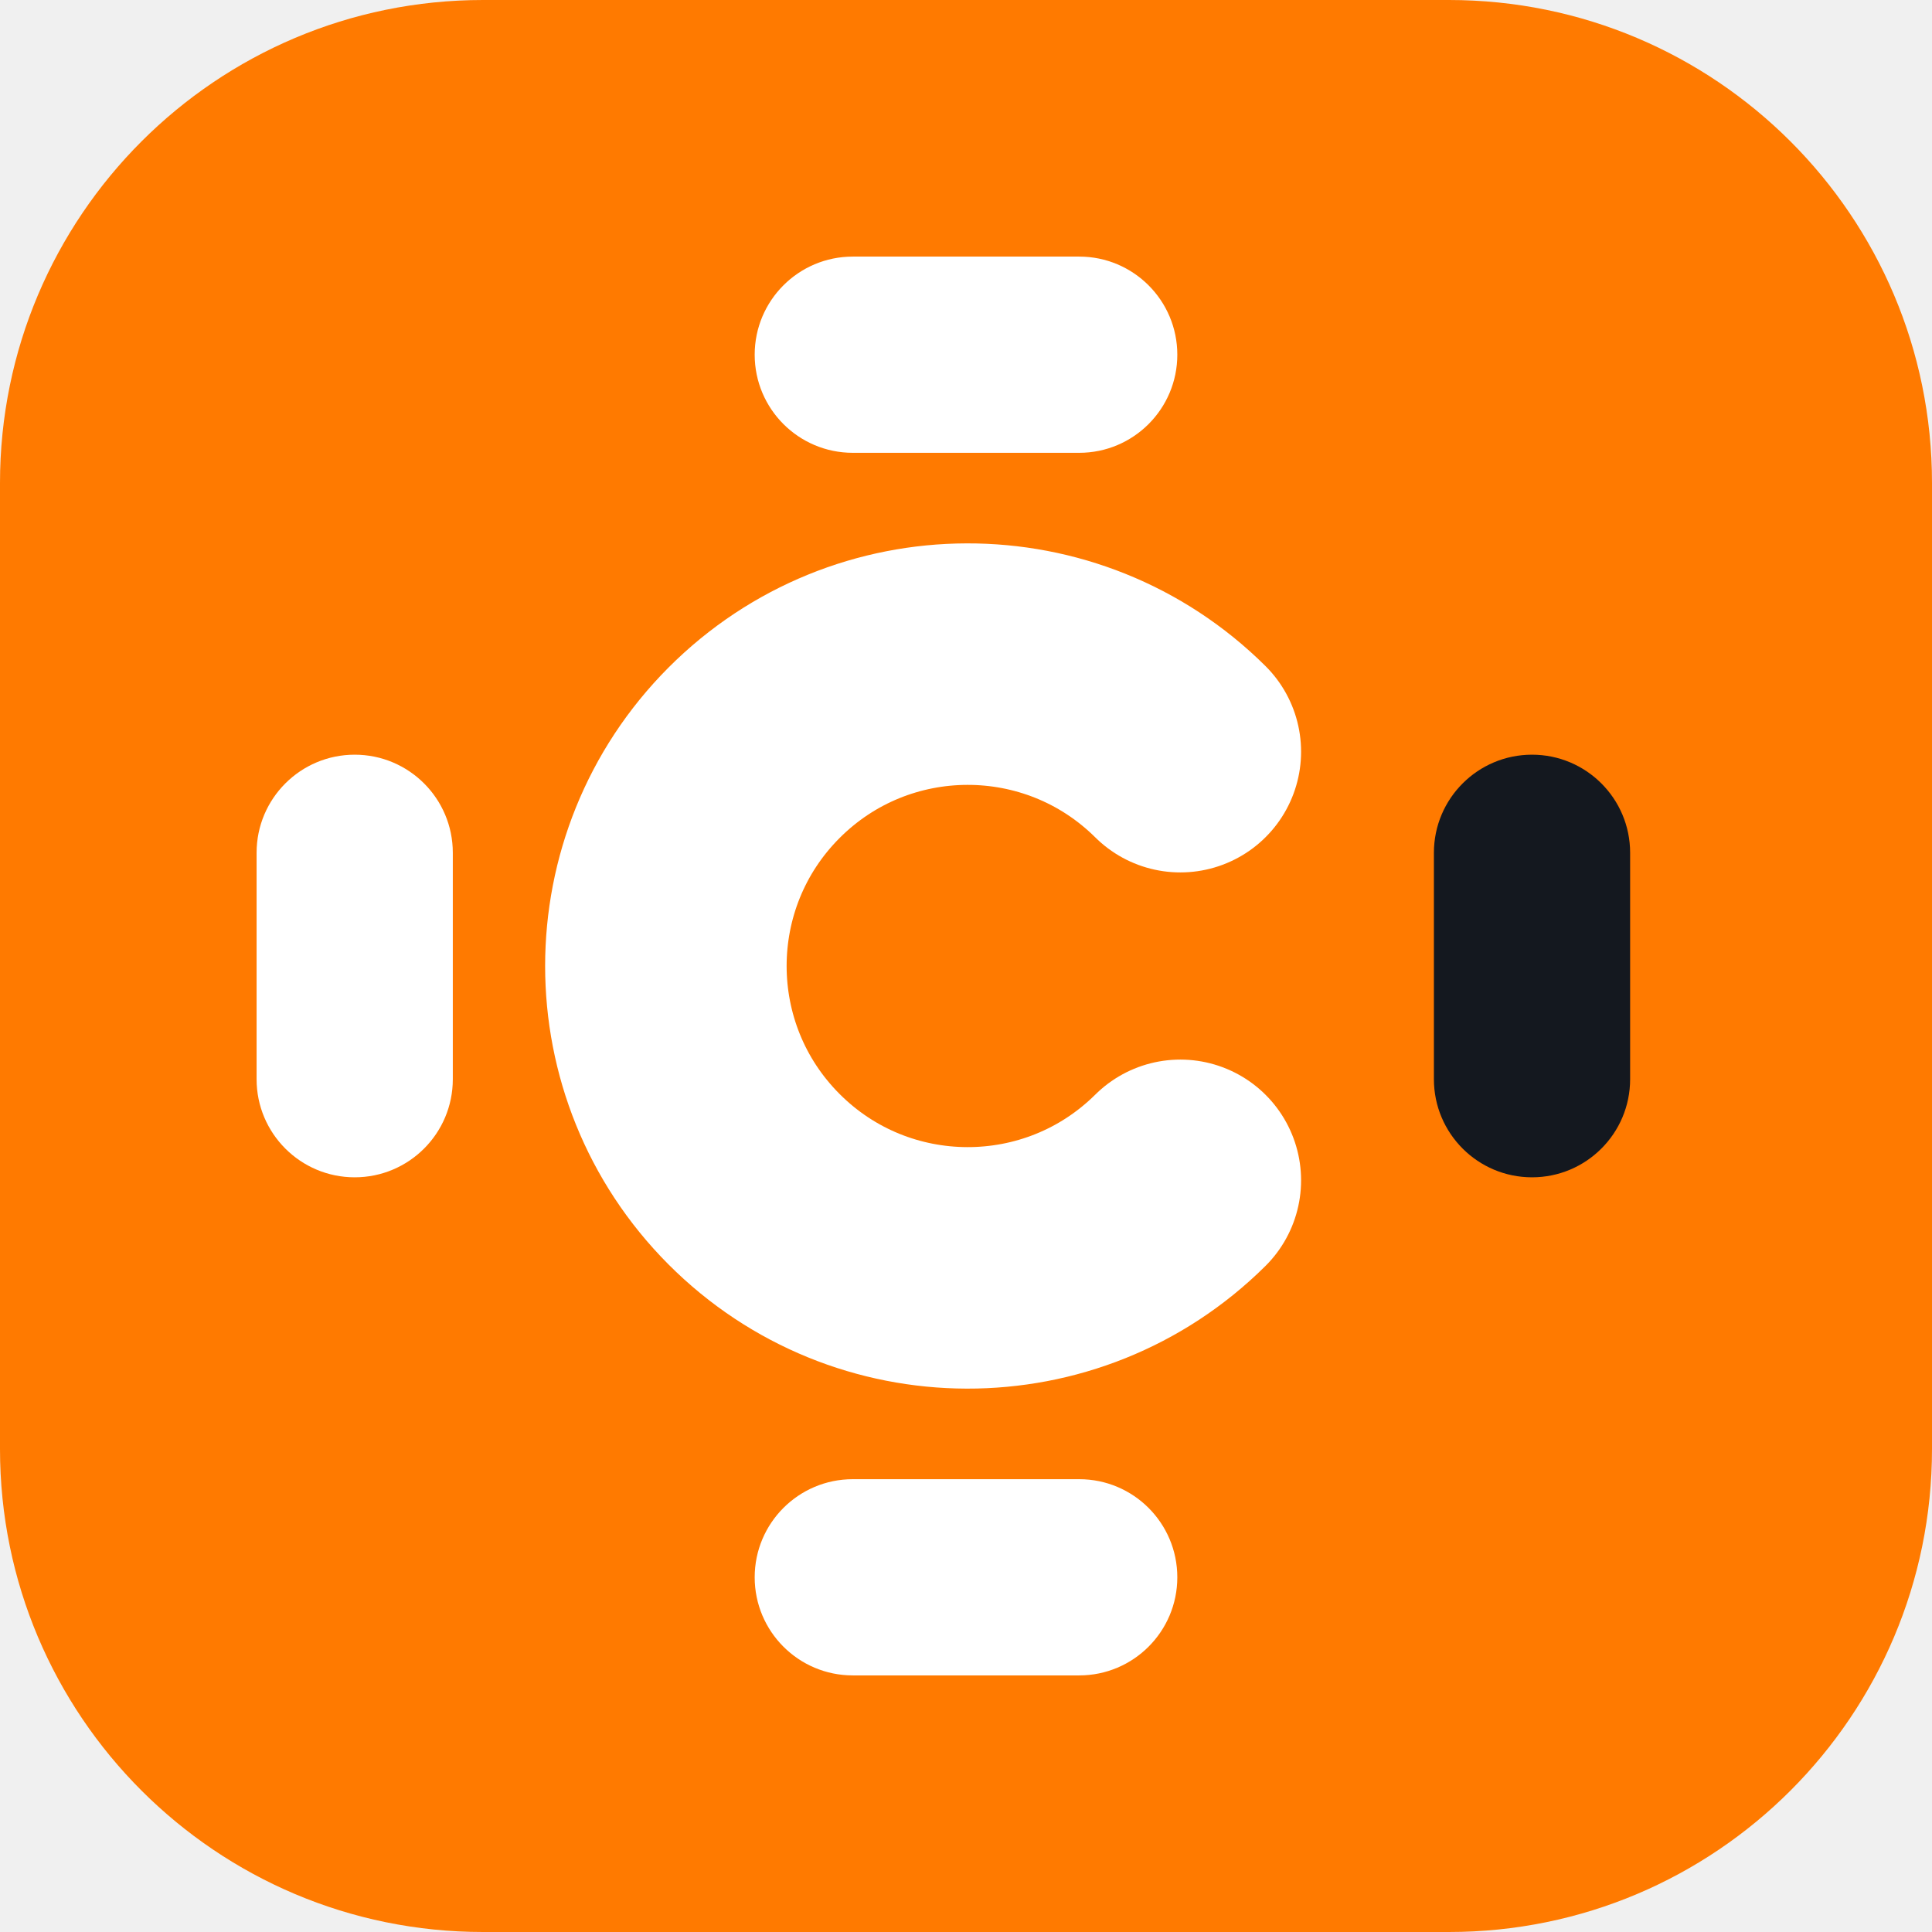
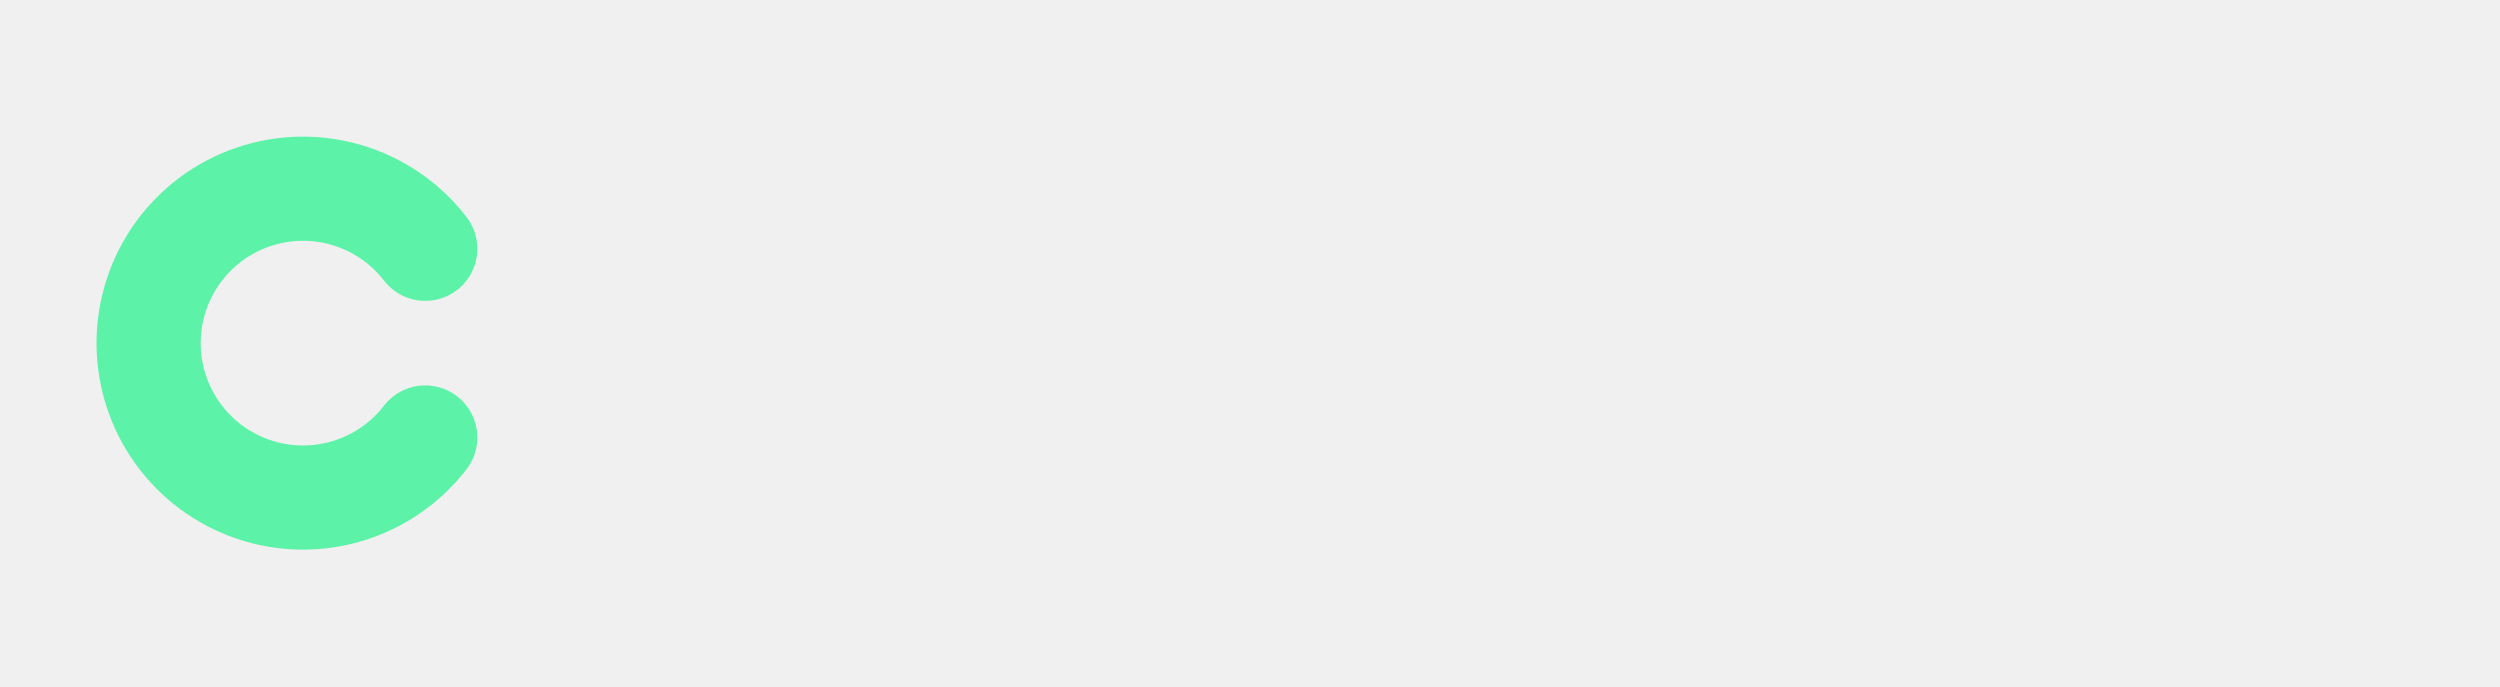
- <svg xmlns="http://www.w3.org/2000/svg" viewBox="0 0 64 64" fill="none">
-   <rect width="64" height="64" rx="16" fill="#FF7A00" />
-   <g transform="translate(8 8)">
-     <path d="M31.1 16.9A10 10 0 1 0 31.1 31.1" stroke="#FFFFFF" stroke-width="8" stroke-linecap="round" />
-     <rect x="17" y="0.5" width="14" height="6.5" rx="3.25" fill="#FFFFFF" />
-     <rect x="17" y="41" width="14" height="6.5" rx="3.25" fill="#FFFFFF" />
-     <rect x="0.5" y="17" width="6.5" height="14" rx="3.25" fill="#FFFFFF" />
-     <rect x="39.5" y="17" width="6.5" height="14" rx="3.25" fill="#14181F" />
-   </g>
+ <svg xmlns="http://www.w3.org/2000/svg" viewBox="0 0 204 56" fill="none">
+   <path d="M34.7 20.3A12.6 12.6 0 1 0 34.7 35.7" stroke="#5CF2A8" stroke-width="8.5" stroke-linecap="round" />
+   <rect x="40" y="21.5" width="7.5" height="13" rx="3.75" fill="#F0F0F0" />
+   <path fill="#F0F0F0" d="M71.393 39.434Q69.161 39.434 67.347 38.504Q65.534 37.574 64.48 35.807Q63.426 34.04 63.426 31.529V31.095Q63.426 28.584 64.48 26.817Q65.534 25.05 67.347 24.12Q69.161 23.19 71.393 23.19Q73.594 23.19 75.175 23.965Q76.756 24.74 77.733 26.088Q78.709 27.437 79.019 29.142L75.237 29.948Q75.113 29.018 74.679 28.274Q74.245 27.53 73.454 27.096Q72.664 26.662 71.486 26.662Q70.308 26.662 69.362 27.174Q68.417 27.685 67.874 28.693Q67.332 29.7 67.332 31.157V31.467Q67.332 32.924 67.874 33.931Q68.417 34.939 69.362 35.451Q70.308 35.962 71.486 35.962Q73.253 35.962 74.167 35.047Q75.082 34.133 75.33 32.645L79.112 33.544Q78.709 35.187 77.733 36.535Q76.756 37.884 75.175 38.659Q73.594 39.434 71.393 39.434Z M88.452 39.434Q86.158 39.434 84.329 38.504Q82.5 37.574 81.446 35.807Q80.392 34.04 80.392 31.56V31.064Q80.392 28.584 81.446 26.817Q82.5 25.05 84.329 24.12Q86.158 23.19 88.452 23.19Q90.746 23.19 92.575 24.12Q94.404 25.05 95.458 26.817Q96.512 28.584 96.512 31.064V31.56Q96.512 34.04 95.458 35.807Q94.404 37.574 92.575 38.504Q90.746 39.434 88.452 39.434ZM88.452 35.962Q90.25 35.962 91.428 34.8Q92.606 33.637 92.606 31.467V31.157Q92.606 28.987 91.444 27.825Q90.281 26.662 88.452 26.662Q86.654 26.662 85.476 27.825Q84.298 28.987 84.298 31.157V31.467Q84.298 33.637 85.476 34.8Q86.654 35.962 88.452 35.962Z M98.908 39.0V23.624H102.752V25.639H103.31Q103.682 24.833 104.705 24.104Q105.728 23.376 107.805 23.376Q109.603 23.376 110.952 24.197Q112.3 25.019 113.044 26.46Q113.788 27.902 113.788 29.824V39.0H109.882V30.134Q109.882 28.398 109.03 27.53Q108.177 26.662 106.596 26.662Q104.798 26.662 103.806 27.855Q102.814 29.049 102.814 31.188V39.0Z M122.694 39.0Q121.175 39.0 120.23 38.055Q119.284 37.109 119.284 35.528V26.848H115.44V23.624H119.284V18.85H123.19V23.624H127.406V26.848H123.19V34.846Q123.19 35.776 124.058 35.776H127.034V39.0Z M134.514 39.434Q132.871 39.434 131.569 38.861Q130.267 38.287 129.508 37.186Q128.748 36.086 128.748 34.505Q128.748 32.924 129.508 31.855Q130.267 30.785 131.616 30.242Q132.964 29.7 134.7 29.7H138.916V28.832Q138.916 27.747 138.234 27.05Q137.552 26.352 136.064 26.352Q134.607 26.352 133.894 27.019Q133.181 27.685 132.964 28.739L129.368 27.53Q129.74 26.352 130.562 25.376Q131.383 24.399 132.763 23.794Q134.142 23.19 136.126 23.19Q139.164 23.19 140.931 24.709Q142.698 26.228 142.698 29.111V34.846Q142.698 35.776 143.566 35.776H144.806V39.0H142.202Q141.055 39.0 140.311 38.442Q139.567 37.884 139.567 36.954V36.923H138.978Q138.854 37.295 138.42 37.9Q137.986 38.504 137.056 38.969Q136.126 39.434 134.514 39.434ZM135.196 36.272Q136.839 36.272 137.878 35.358Q138.916 34.443 138.916 32.924V32.614H134.979Q133.894 32.614 133.274 33.079Q132.654 33.544 132.654 34.381Q132.654 35.218 133.305 35.745Q133.956 36.272 135.196 36.272Z M146.458 45.2V23.624H150.302V25.484H150.86Q151.387 24.585 152.503 23.887Q153.619 23.19 155.696 23.19Q157.556 23.19 159.137 24.104Q160.718 25.019 161.679 26.786Q162.64 28.553 162.64 31.064V31.56Q162.64 34.071 161.679 35.838Q160.718 37.605 159.137 38.519Q157.556 39.434 155.696 39.434Q154.301 39.434 153.356 39.108Q152.41 38.783 151.837 38.272Q151.263 37.76 150.922 37.233H150.364V45.2ZM154.518 36.024Q156.347 36.024 157.541 34.861Q158.734 33.699 158.734 31.467V31.157Q158.734 28.925 157.525 27.763Q156.316 26.6 154.518 26.6Q152.72 26.6 151.511 27.763Q150.302 28.925 150.302 31.157V31.467Q150.302 33.699 151.511 34.861Q152.72 36.024 154.518 36.024Z M165.036 45.2V23.624H168.88V25.484H169.438Q169.965 24.585 171.081 23.887Q172.197 23.19 174.274 23.19Q176.134 23.19 177.715 24.104Q179.296 25.019 180.257 26.786Q181.218 28.553 181.218 31.064V31.56Q181.218 34.071 180.257 35.838Q179.296 37.605 177.715 38.519Q176.134 39.434 174.274 39.434Q172.879 39.434 171.934 39.108Q170.988 38.783 170.415 38.272Q169.841 37.76 169.5 37.233H168.942V45.2ZM173.096 36.024Q174.925 36.024 176.119 34.861Q177.312 33.699 177.312 31.467V31.157Q177.312 28.925 176.103 27.763Q174.894 26.6 173.096 26.6Q171.298 26.6 170.089 27.763Q168.88 28.925 168.88 31.157V31.467Q168.88 33.699 170.089 34.861Q171.298 36.024 173.096 36.024Z M188.388 39.434Q186.745 39.434 185.443 38.861Q184.141 38.287 183.382 37.186Q182.622 36.086 182.622 34.505Q182.622 32.924 183.382 31.855Q184.141 30.785 185.49 30.242Q186.838 29.7 188.574 29.7H192.79V28.832Q192.79 27.747 192.108 27.05Q191.426 26.352 189.938 26.352Q188.481 26.352 187.768 27.019Q187.055 27.685 186.838 28.739L183.242 27.53Q183.614 26.352 184.435 25.376Q185.257 24.399 186.637 23.794Q188.016 23.19 190 23.19Q193.038 23.19 194.805 24.709Q196.572 26.228 196.572 29.111V34.846Q196.572 35.776 197.44 35.776H198.68V39.0H196.076Q194.929 39.0 194.185 38.442Q193.441 37.884 193.441 36.954V36.923H192.852Q192.728 37.295 192.294 37.9Q191.86 38.504 190.93 38.969Q190 39.434 188.388 39.434ZM189.07 36.272Q190.713 36.272 191.752 35.358Q192.79 34.443 192.79 32.924V32.614H188.853Q187.768 32.614 187.148 33.079Q186.528 33.544 186.528 34.381Q186.528 35.218 187.179 35.745Q187.83 36.272 189.07 36.272Z" />
</svg>
